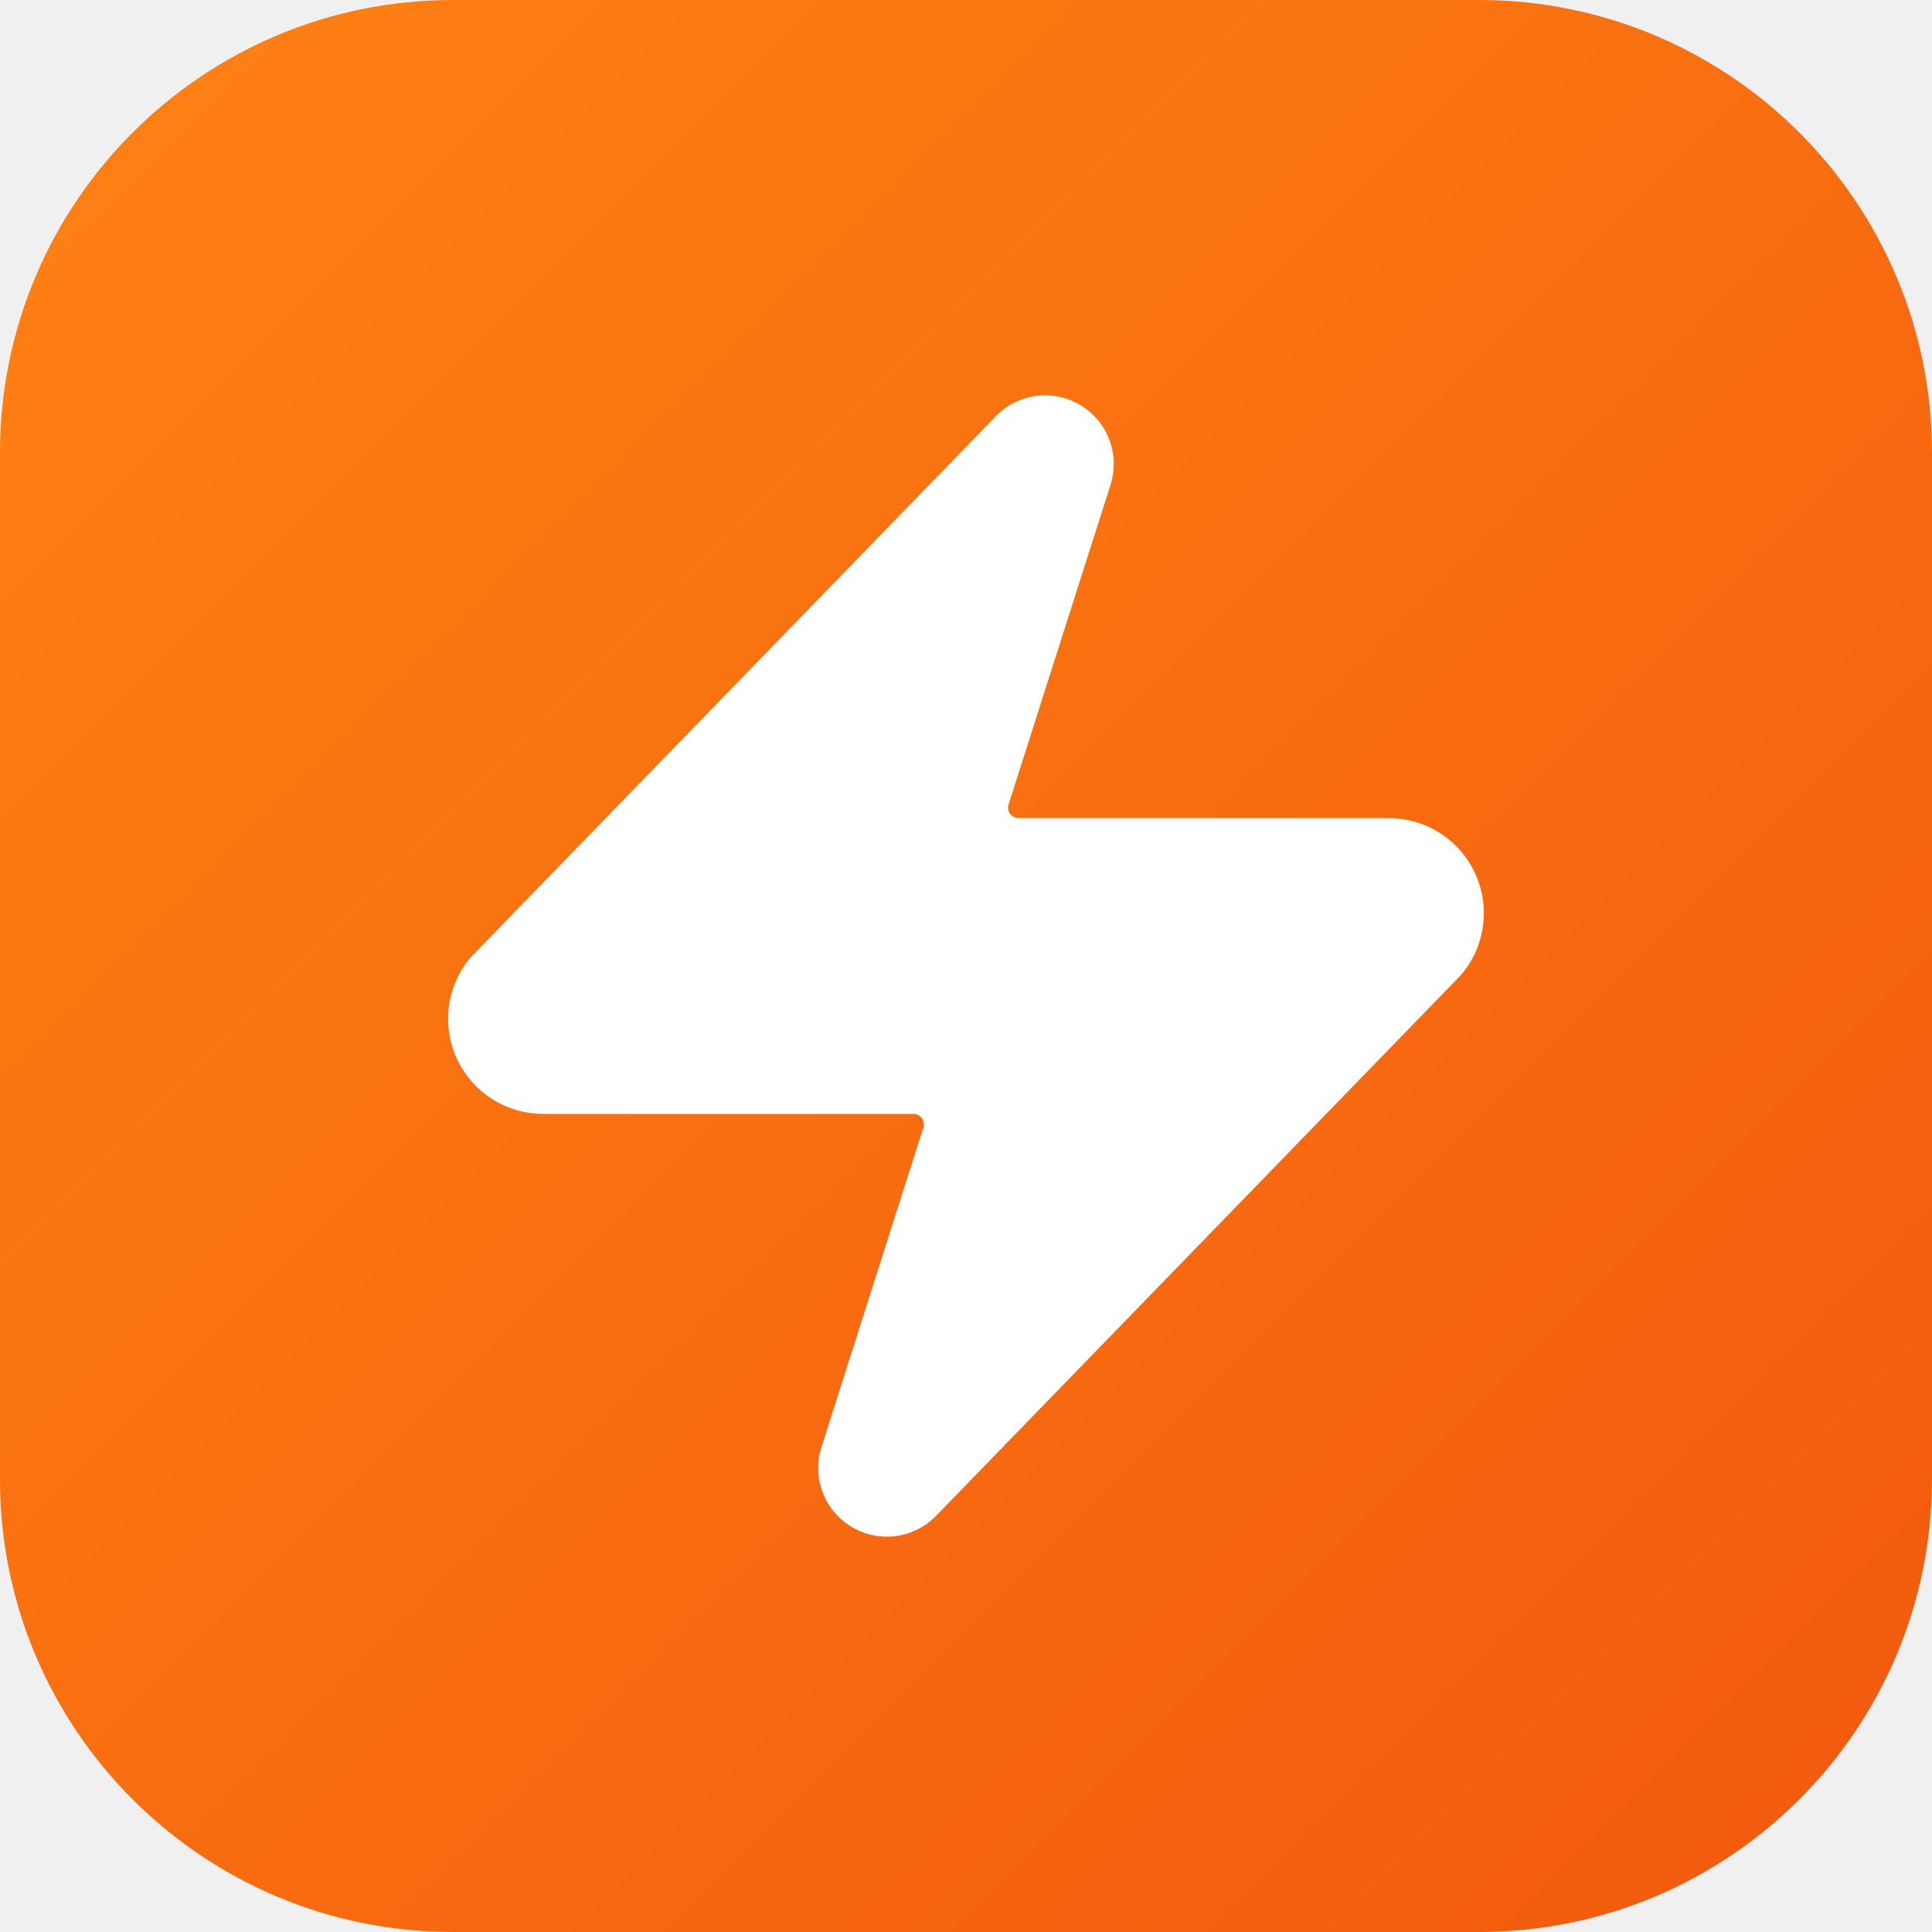
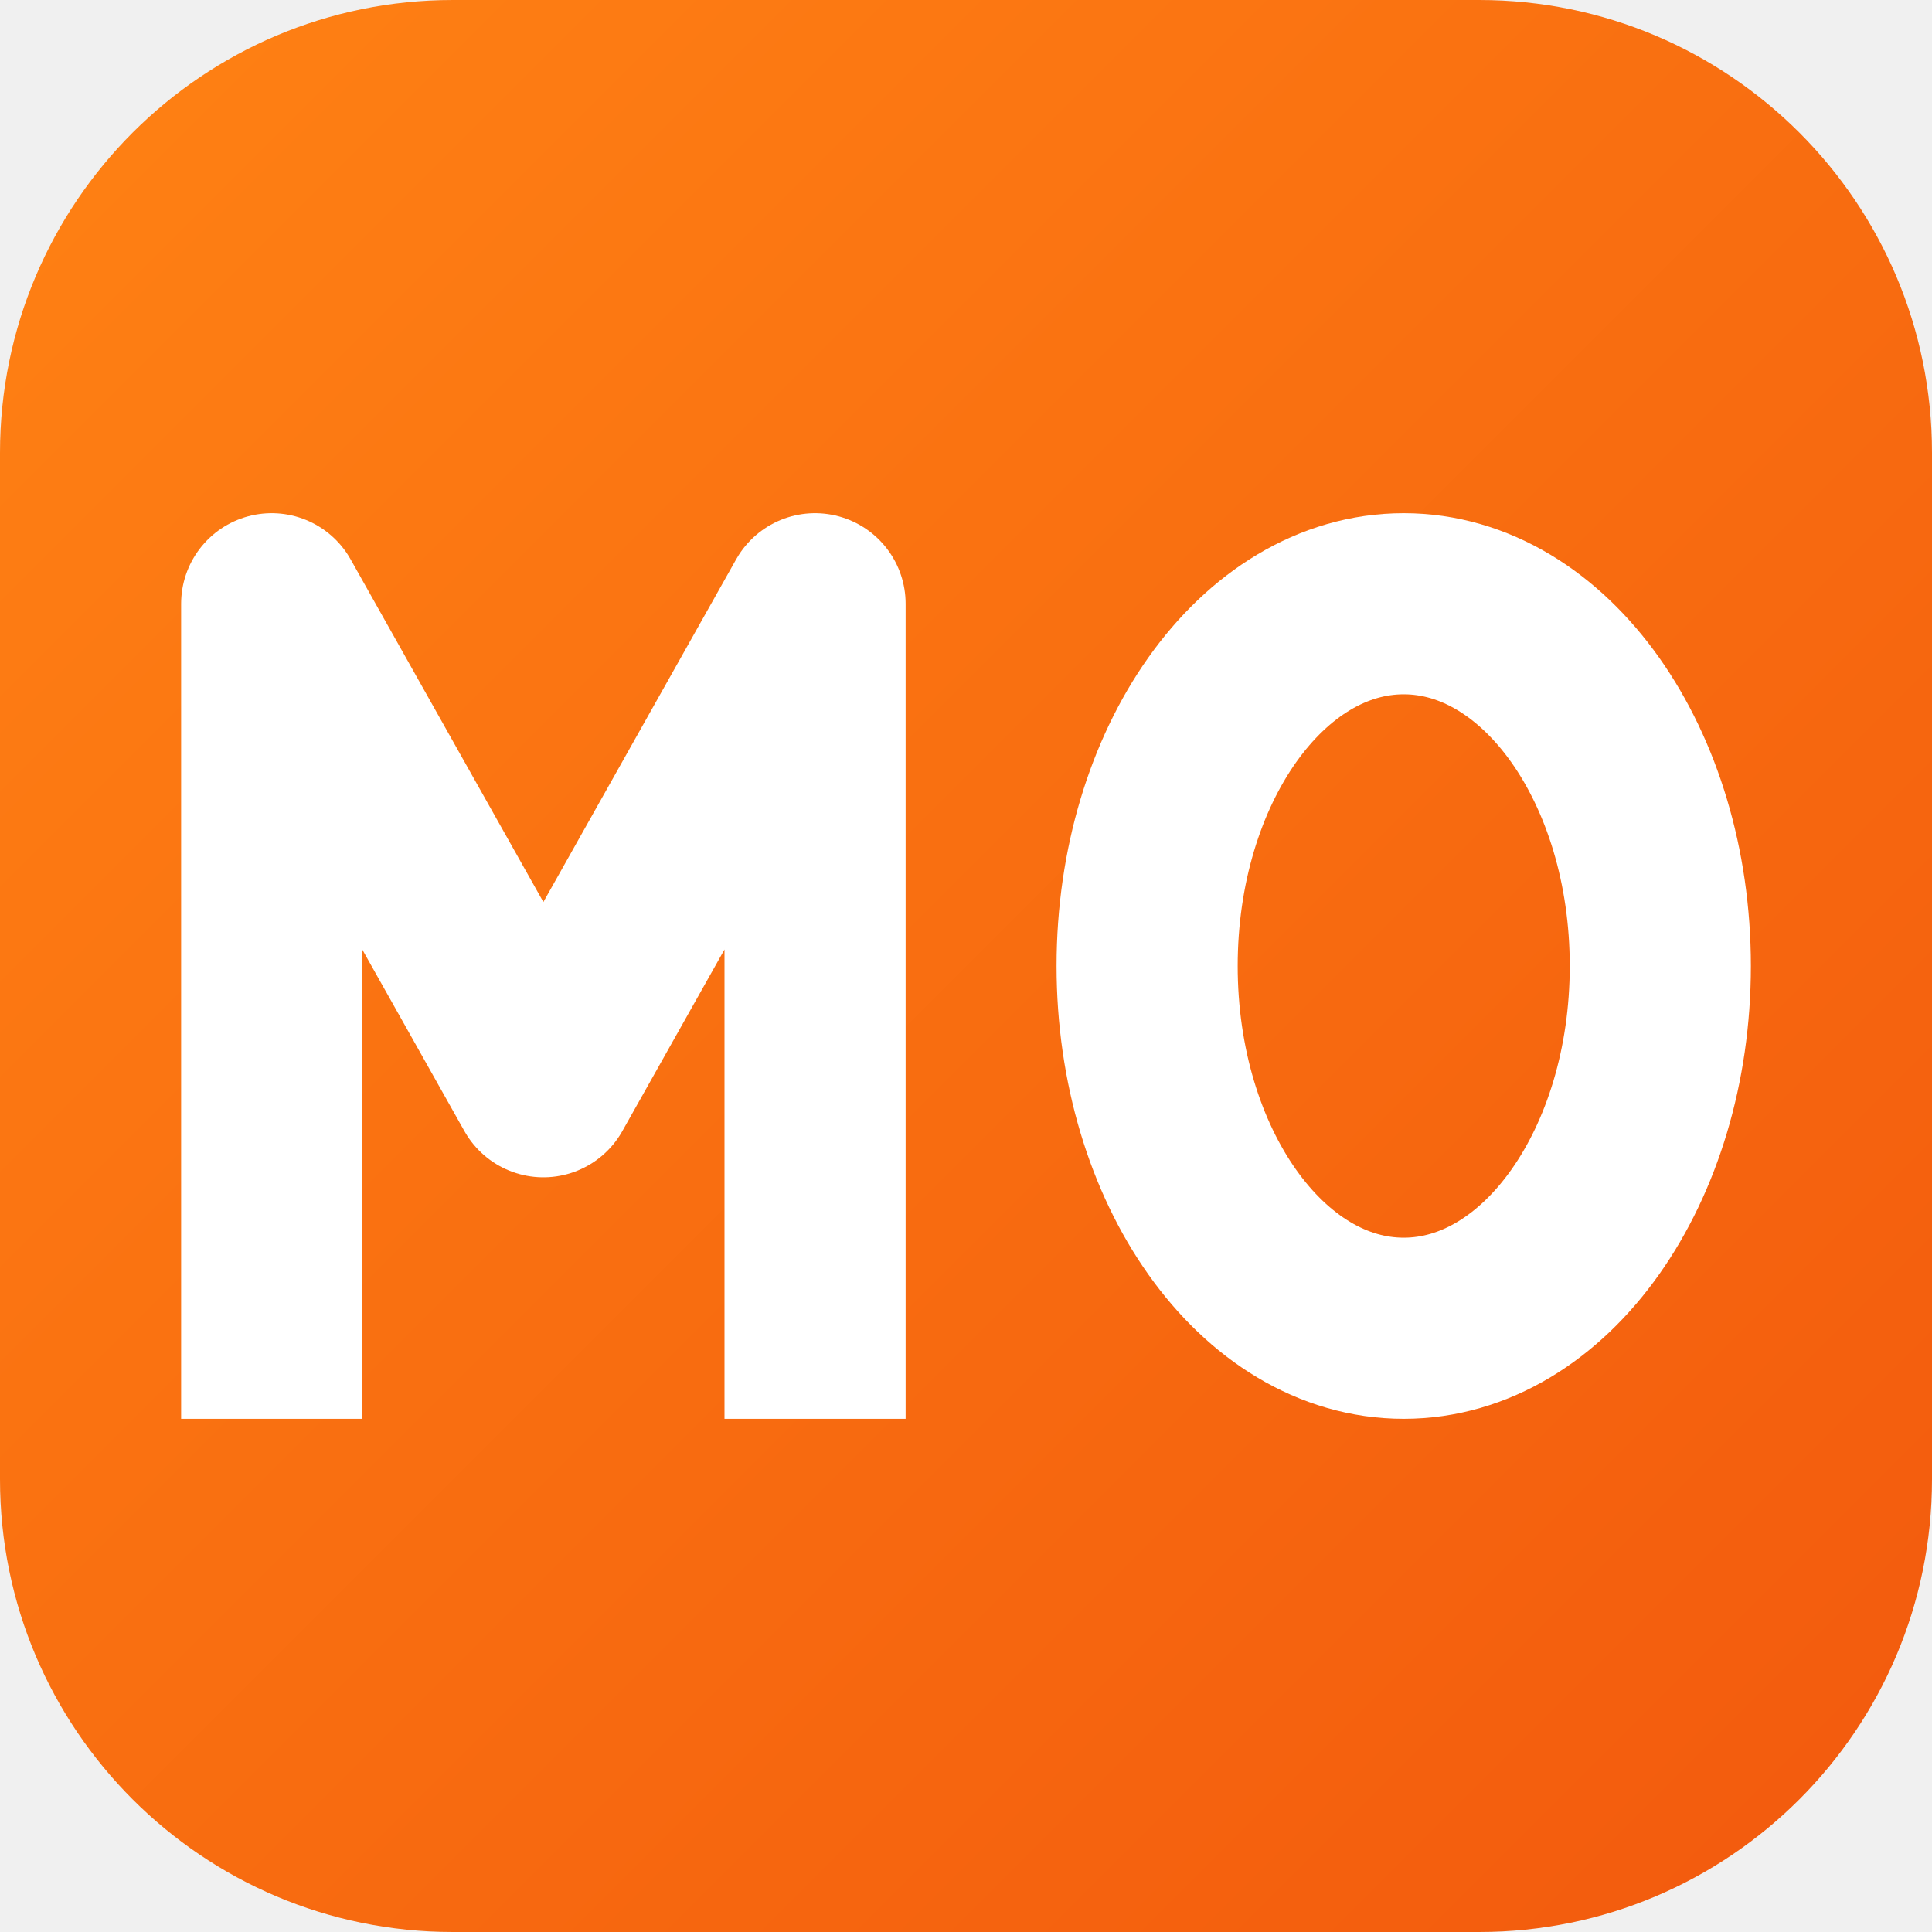
<svg xmlns="http://www.w3.org/2000/svg" width="64" height="64" viewBox="0 0 64 64">
  <defs>
    <linearGradient id="g" x1="0" y1="0" x2="1" y2="1">
      <stop offset="0" stop-color="#FF8214" />
      <stop offset="1" stop-color="#F2590D" />
    </linearGradient>
  </defs>
  <rect width="64" height="64" rx="15" fill="url(#g)" />
-   <path transform="translate(11 11) scale(1.75)" fill="#fff" stroke="#fff" stroke-width="1.6" stroke-linejoin="round" d="M4 14a1 1 0 0 1-.78-1.63l9.9-10.2a.5.5 0 0 1 .86.46l-1.92 6.02A1 1 0 0 0 13 10h7a1 1 0 0 1 .78 1.63l-9.9 10.2a.5.5 0 0 1-.86-.46l1.92-6.02A1 1 0 0 0 11 14z" />
+   <g fill="none" stroke="#fff" stroke-width="6" stroke-linejoin="round">
+     <path d="M9 47V20l9 16 9-16v27" />
+     <ellipse cx="46.5" cy="32" rx="8.5" ry="12" />
+   </g>
</svg>
